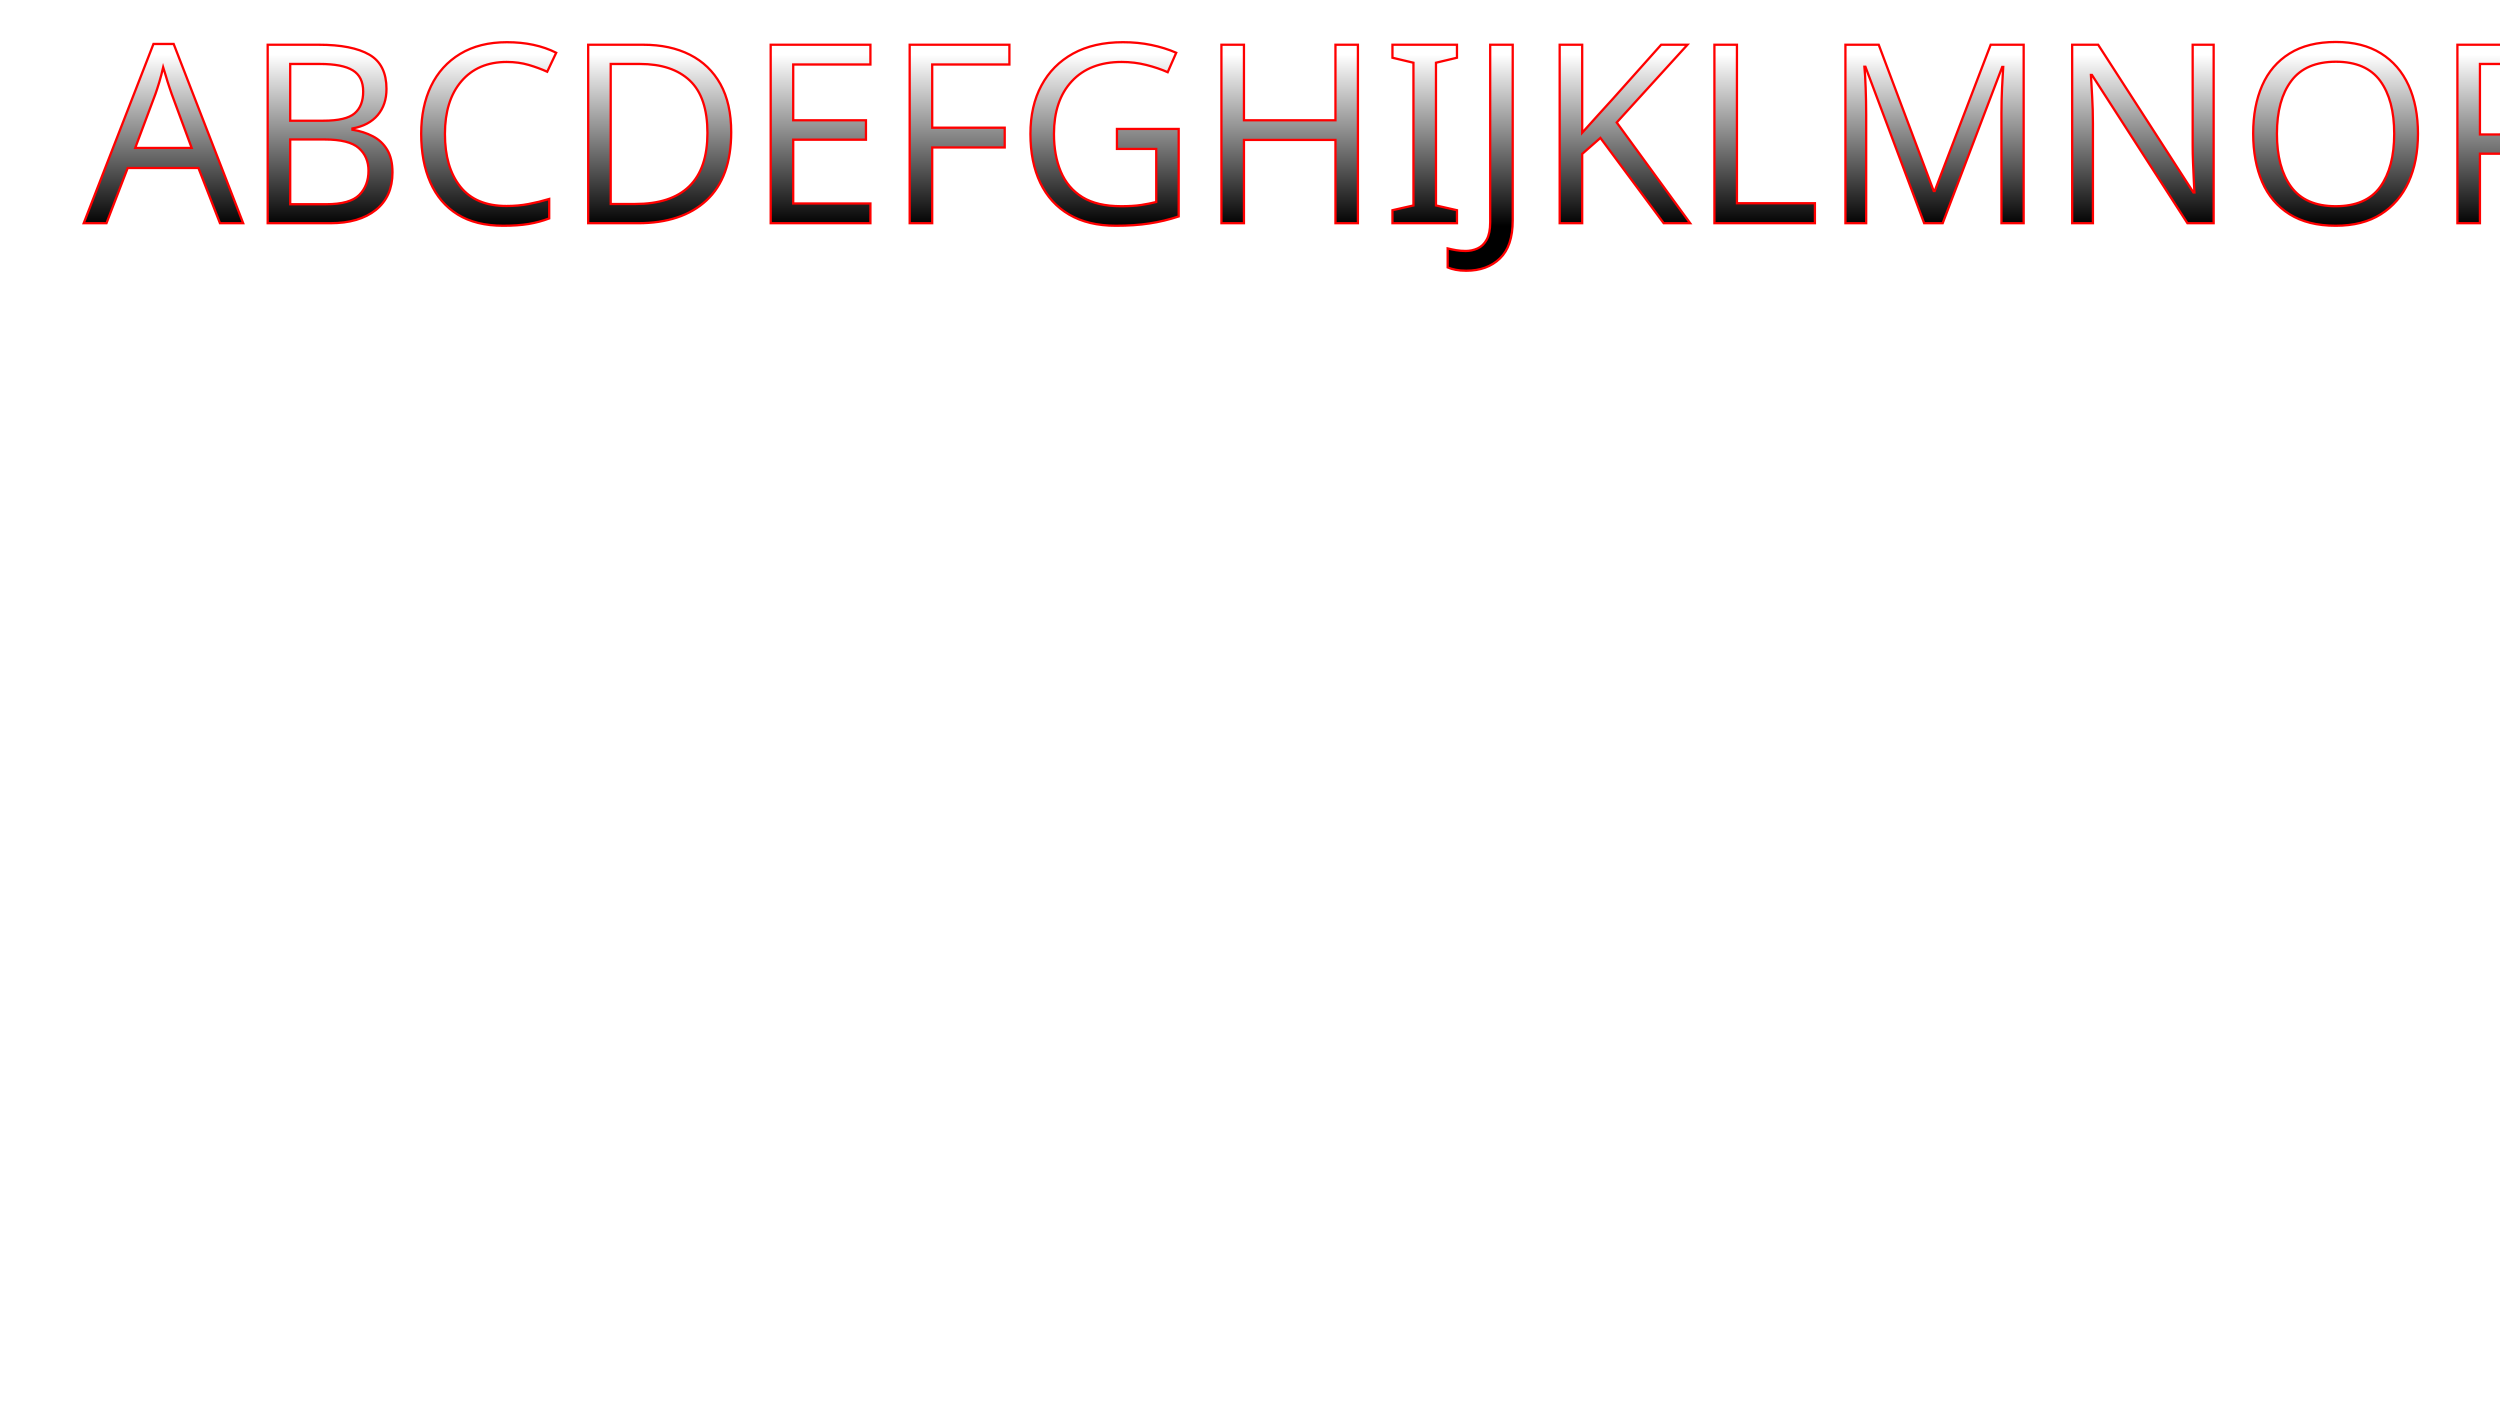
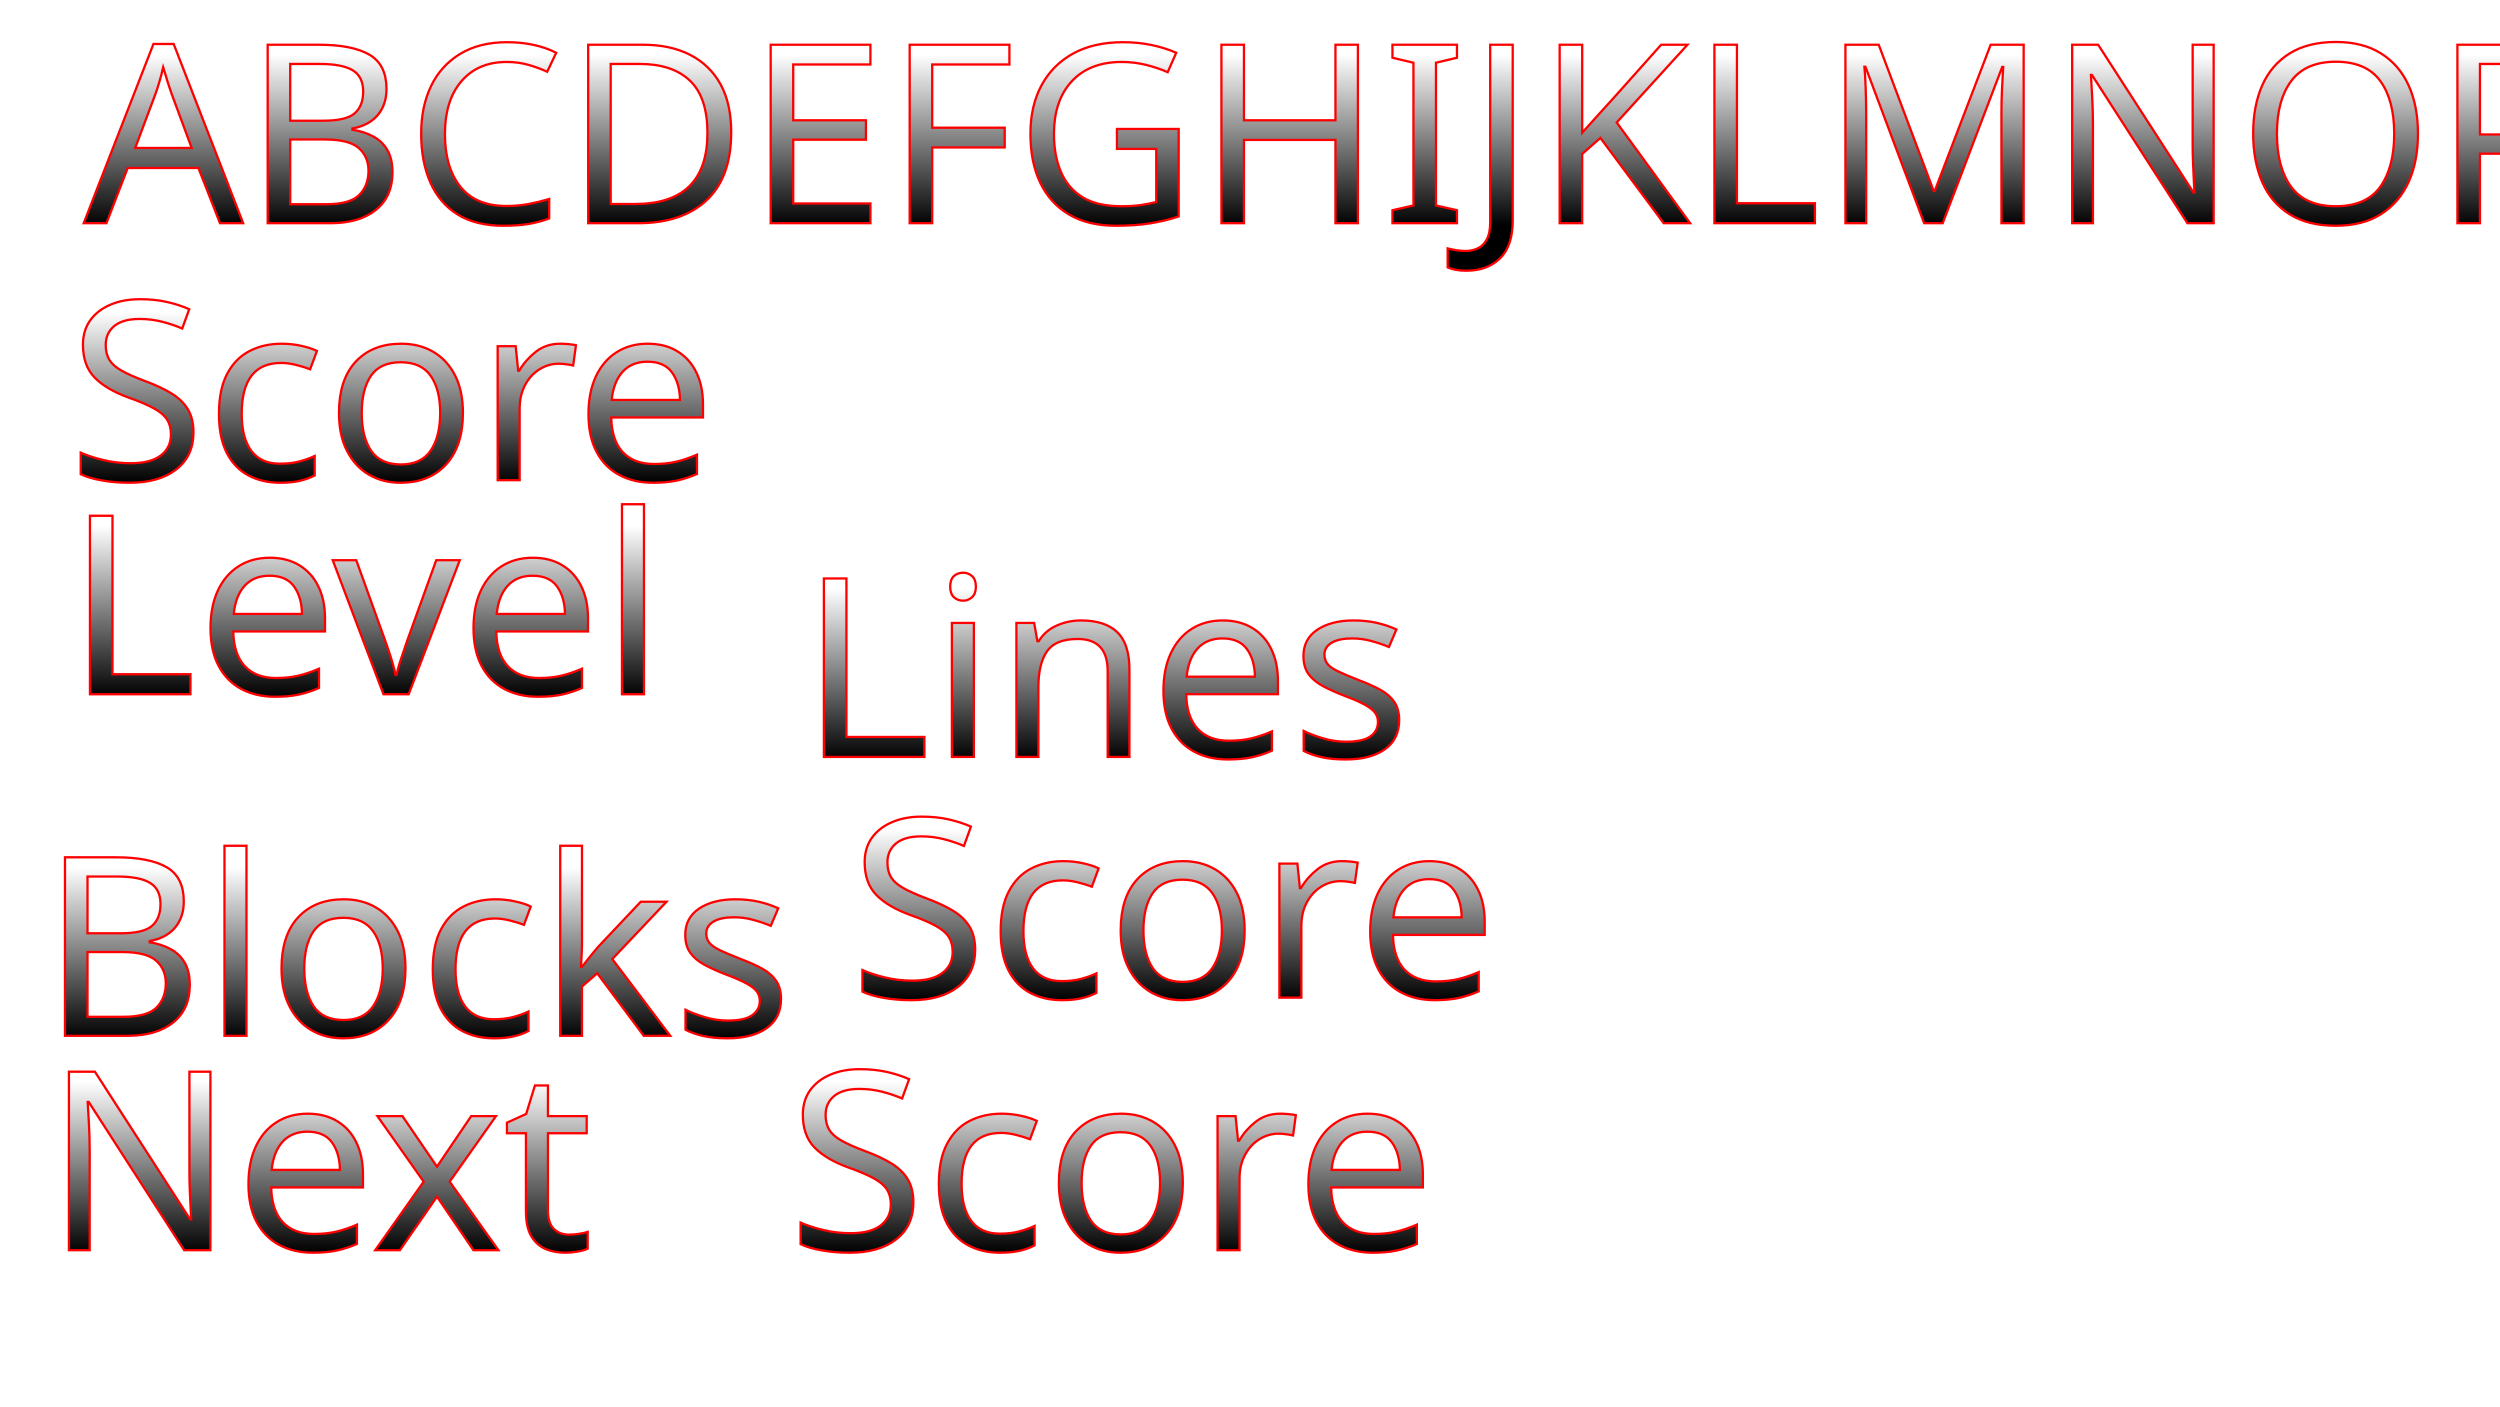
<svg xmlns="http://www.w3.org/2000/svg" xmlns:ns1="http://www.openswatchbook.org/uri/2009/osb" xmlns:xlink="http://www.w3.org/1999/xlink" width="1920" height="1080" viewBox="0 0 507.997 285.75" version="1.1" id="svg4694">
  <defs id="defs4688">
    <linearGradient id="linearGradient6965">
      <stop style="stop-color:#ffffff;stop-opacity:1;" offset="0" id="stop6961" />
      <stop style="stop-color:#000000;stop-opacity:1" offset="1" id="stop6963" />
    </linearGradient>
    <linearGradient id="linearGradient6929">
      <stop style="stop-color:#ff0000;stop-opacity:1;" offset="0" id="stop6925" />
      <stop style="stop-color:#ff0000;stop-opacity:0;" offset="1" id="stop6927" />
    </linearGradient>
    <linearGradient id="linearGradient6745" ns1:paint="solid">
      <stop style="stop-color:#ffffff;stop-opacity:1;" offset="0" id="stop6743" />
    </linearGradient>
    <linearGradient xlink:href="#linearGradient6929" id="linearGradient6931" x1="18.562" y1="39.759" x2="771.624" y2="39.759" gradientUnits="userSpaceOnUse" />
    <linearGradient xlink:href="#linearGradient6965" id="linearGradient6967" x1="395.093" y1="22.337" x2="395.093" y2="57.181" gradientUnits="userSpaceOnUse" />
+     <linearGradient gradientTransform="translate(-3.197042,52.22462)" xlink:href="#linearGradient6965" id="linearGradient6967-9" x1="395.093" y1="22.337" x2="395.093" y2="57.181" gradientUnits="userSpaceOnUse" />
+     <linearGradient gradientTransform="translate(-3.651643,95.71085)" xlink:href="#linearGradient6965" id="linearGradient6967-9-3" x1="395.093" y1="22.337" x2="395.093" y2="57.181" gradientUnits="userSpaceOnUse" />
+     <linearGradient gradientTransform="translate(-8.727503,165.1141)" xlink:href="#linearGradient6965" id="linearGradient6967-9-37" x1="395.093" y1="22.337" x2="395.093" y2="57.181" gradientUnits="userSpaceOnUse" />
+     <linearGradient gradientTransform="translate(-7.925694,208.679)" xlink:href="#linearGradient6965" id="linearGradient6967-9-9" x1="395.093" y1="22.337" x2="395.093" y2="57.181" gradientUnits="userSpaceOnUse" />
+     <linearGradient gradientTransform="translate(145.487,108.453)" xlink:href="#linearGradient6965" id="linearGradient6967-9-5" x1="395.093" y1="22.337" x2="395.093" y2="57.181" gradientUnits="userSpaceOnUse" />
+     <linearGradient gradientTransform="translate(155.6433,157.3633)" xlink:href="#linearGradient6965" id="linearGradient6967-9-1" x1="395.093" y1="22.337" x2="395.093" y2="57.181" gradientUnits="userSpaceOnUse" />
+     <linearGradient gradientTransform="translate(143.0816,208.679)" xlink:href="#linearGradient6965" id="linearGradient6967-9-99" x1="395.093" y1="22.337" x2="395.093" y2="57.181" gradientUnits="userSpaceOnUse" />
  </defs>
  <g id="layer1" transform="translate(0,-11.24445)" style="display:inline">
    <text xml:space="preserve" style="font-style:normal;font-variant:normal;font-weight:normal;font-stretch:normal;font-size:50.8px;line-height:0;font-family:'Data 70 LET';-inkscape-font-specification:'Data 70 LET';letter-spacing:0px;word-spacing:0px;fill:#808080;fill-opacity:0;stroke:none;stroke-width:0.265" x="5.29" y="63.783" id="text4698">
      <tspan id="tspan4696" x="5.29" y="67.454" style="fill:#808080;fill-opacity:0;stroke-width:0.265" />
    </text>
    <text xml:space="preserve" style="font-style:normal;font-variant:normal;font-weight:normal;font-stretch:normal;font-size:50.8px;line-height:0;font-family:'Data 70 LET';-inkscape-font-specification:'Data 70 LET';letter-spacing:0px;word-spacing:0px;opacity:1;fill:url(#linearGradient6967);fill-opacity:1;fill-rule:nonzero;stroke:#ff0000;stroke-width:0.465;stroke-miterlimit:4;stroke-dasharray:none;stroke-opacity:1" x="17.007" y="56.602" id="text5245">
      <tspan id="tspan5243" x="17.007" y="56.602" style="fill:url(#linearGradient6967);fill-opacity:1;fill-rule:nonzero;stroke:#ff0000;stroke-width:0.465;stroke-miterlimit:4;stroke-dasharray:none;stroke-opacity:1">ABCDEFGHIJKLMNOPQRSTUVWXYZabcdefghijklmnopqrstuvwxyz</tspan>
    </text>
+     <text xml:space="preserve" style="font-style:normal;font-variant:normal;font-weight:normal;font-stretch:normal;font-size:50.8px;line-height:0;font-family:'Data 70 LET';-inkscape-font-specification:'Data 70 LET';letter-spacing:0px;word-spacing:0px;display:inline;opacity:1;fill:url(#linearGradient6967-9);fill-opacity:1;fill-rule:nonzero;stroke:#ff0000;stroke-width:0.465;stroke-miterlimit:4;stroke-dasharray:none;stroke-opacity:1" x="13.81" y="108.826" id="text5245-5">
+       <tspan id="tspan5243-3" x="13.81" y="108.826" style="fill:url(#linearGradient6967-9);fill-opacity:1;fill-rule:nonzero;stroke:#ff0000;stroke-width:0.465;stroke-miterlimit:4;stroke-dasharray:none;stroke-opacity:1">Score</tspan>
+     </text>
+     <text xml:space="preserve" style="font-style:normal;font-variant:normal;font-weight:normal;font-stretch:normal;font-size:50.8px;line-height:0;font-family:'Data 70 LET';-inkscape-font-specification:'Data 70 LET';letter-spacing:0px;word-spacing:0px;display:inline;opacity:1;fill:url(#linearGradient6967-9-3);fill-opacity:1;fill-rule:nonzero;stroke:#ff0000;stroke-width:0.465;stroke-miterlimit:4;stroke-dasharray:none;stroke-opacity:1" x="13.356" y="152.312" id="text5245-5-7">
+       <tspan id="tspan5243-3-9" x="13.356" y="152.312" style="fill:url(#linearGradient6967-9-3);fill-opacity:1;fill-rule:nonzero;stroke:#ff0000;stroke-width:0.465;stroke-miterlimit:4;stroke-dasharray:none;stroke-opacity:1">Level</tspan>
+     </text>
+     <text xml:space="preserve" style="font-style:normal;font-variant:normal;font-weight:normal;font-stretch:normal;font-size:50.8px;line-height:0;font-family:'Data 70 LET';-inkscape-font-specification:'Data 70 LET';letter-spacing:0px;word-spacing:0px;display:inline;opacity:1;fill:url(#linearGradient6967-9-37);fill-opacity:1;fill-rule:nonzero;stroke:#ff0000;stroke-width:0.465;stroke-miterlimit:4;stroke-dasharray:none;stroke-opacity:1" x="8.28" y="221.716" id="text5245-5-4">
+       <tspan id="tspan5243-3-1" x="8.28" y="221.716" style="fill:url(#linearGradient6967-9-37);fill-opacity:1;fill-rule:nonzero;stroke:#ff0000;stroke-width:0.465;stroke-miterlimit:4;stroke-dasharray:none;stroke-opacity:1">Blocks</tspan>
+     </text>
+     <text xml:space="preserve" style="font-style:normal;font-variant:normal;font-weight:normal;font-stretch:normal;font-size:50.8px;line-height:0;font-family:'Data 70 LET';-inkscape-font-specification:'Data 70 LET';letter-spacing:0px;word-spacing:0px;display:inline;opacity:1;fill:url(#linearGradient6967-9-9);fill-opacity:1;fill-rule:nonzero;stroke:#ff0000;stroke-width:0.465;stroke-miterlimit:4;stroke-dasharray:none;stroke-opacity:1" x="9.082" y="265.281" id="text5245-5-8">
+       <tspan id="tspan5243-3-8" x="9.082" y="265.281" style="fill:url(#linearGradient6967-9-9);fill-opacity:1;fill-rule:nonzero;stroke:#ff0000;stroke-width:0.465;stroke-miterlimit:4;stroke-dasharray:none;stroke-opacity:1">Next</tspan>
+     </text>
+     <text xml:space="preserve" style="font-style:normal;font-variant:normal;font-weight:normal;font-stretch:normal;font-size:50.8px;line-height:0;font-family:'Data 70 LET';-inkscape-font-specification:'Data 70 LET';letter-spacing:0px;word-spacing:0px;display:inline;opacity:1;fill:url(#linearGradient6967-9-5);fill-opacity:1;fill-rule:nonzero;stroke:#ff0000;stroke-width:0.465;stroke-miterlimit:4;stroke-dasharray:none;stroke-opacity:1" x="162.494" y="165.055" id="text5245-5-3">
+       <tspan id="tspan5243-3-7" x="162.494" y="165.055" style="fill:url(#linearGradient6967-9-5);fill-opacity:1;fill-rule:nonzero;stroke:#ff0000;stroke-width:0.465;stroke-miterlimit:4;stroke-dasharray:none;stroke-opacity:1">Lines</tspan>
+     </text>
+     <text xml:space="preserve" style="font-style:normal;font-variant:normal;font-weight:normal;font-stretch:normal;font-size:50.8px;line-height:0;font-family:'Data 70 LET';-inkscape-font-specification:'Data 70 LET';letter-spacing:0px;word-spacing:0px;display:inline;opacity:1;fill:url(#linearGradient6967-9-1);fill-opacity:1;fill-rule:nonzero;stroke:#ff0000;stroke-width:0.465;stroke-miterlimit:4;stroke-dasharray:none;stroke-opacity:1" x="172.651" y="213.965" id="text5245-5-0">
+       <tspan id="tspan5243-3-97" x="172.651" y="213.965" style="fill:url(#linearGradient6967-9-1);fill-opacity:1;fill-rule:nonzero;stroke:#ff0000;stroke-width:0.465;stroke-miterlimit:4;stroke-dasharray:none;stroke-opacity:1">Score</tspan>
+     </text>
+     <text xml:space="preserve" style="font-style:normal;font-variant:normal;font-weight:normal;font-stretch:normal;font-size:50.8px;line-height:0;font-family:'Data 70 LET';-inkscape-font-specification:'Data 70 LET';letter-spacing:0px;word-spacing:0px;display:inline;opacity:1;fill:url(#linearGradient6967-9-99);fill-opacity:1;fill-rule:nonzero;stroke:#ff0000;stroke-width:0.465;stroke-miterlimit:4;stroke-dasharray:none;stroke-opacity:1" x="160.089" y="265.281" id="text5245-5-43">
+       <tspan id="tspan5243-3-71" x="160.089" y="265.281" style="fill:url(#linearGradient6967-9-99);fill-opacity:1;fill-rule:nonzero;stroke:#ff0000;stroke-width:0.465;stroke-miterlimit:4;stroke-dasharray:none;stroke-opacity:1">Score</tspan>
+     </text>
  </g>
</svg>
